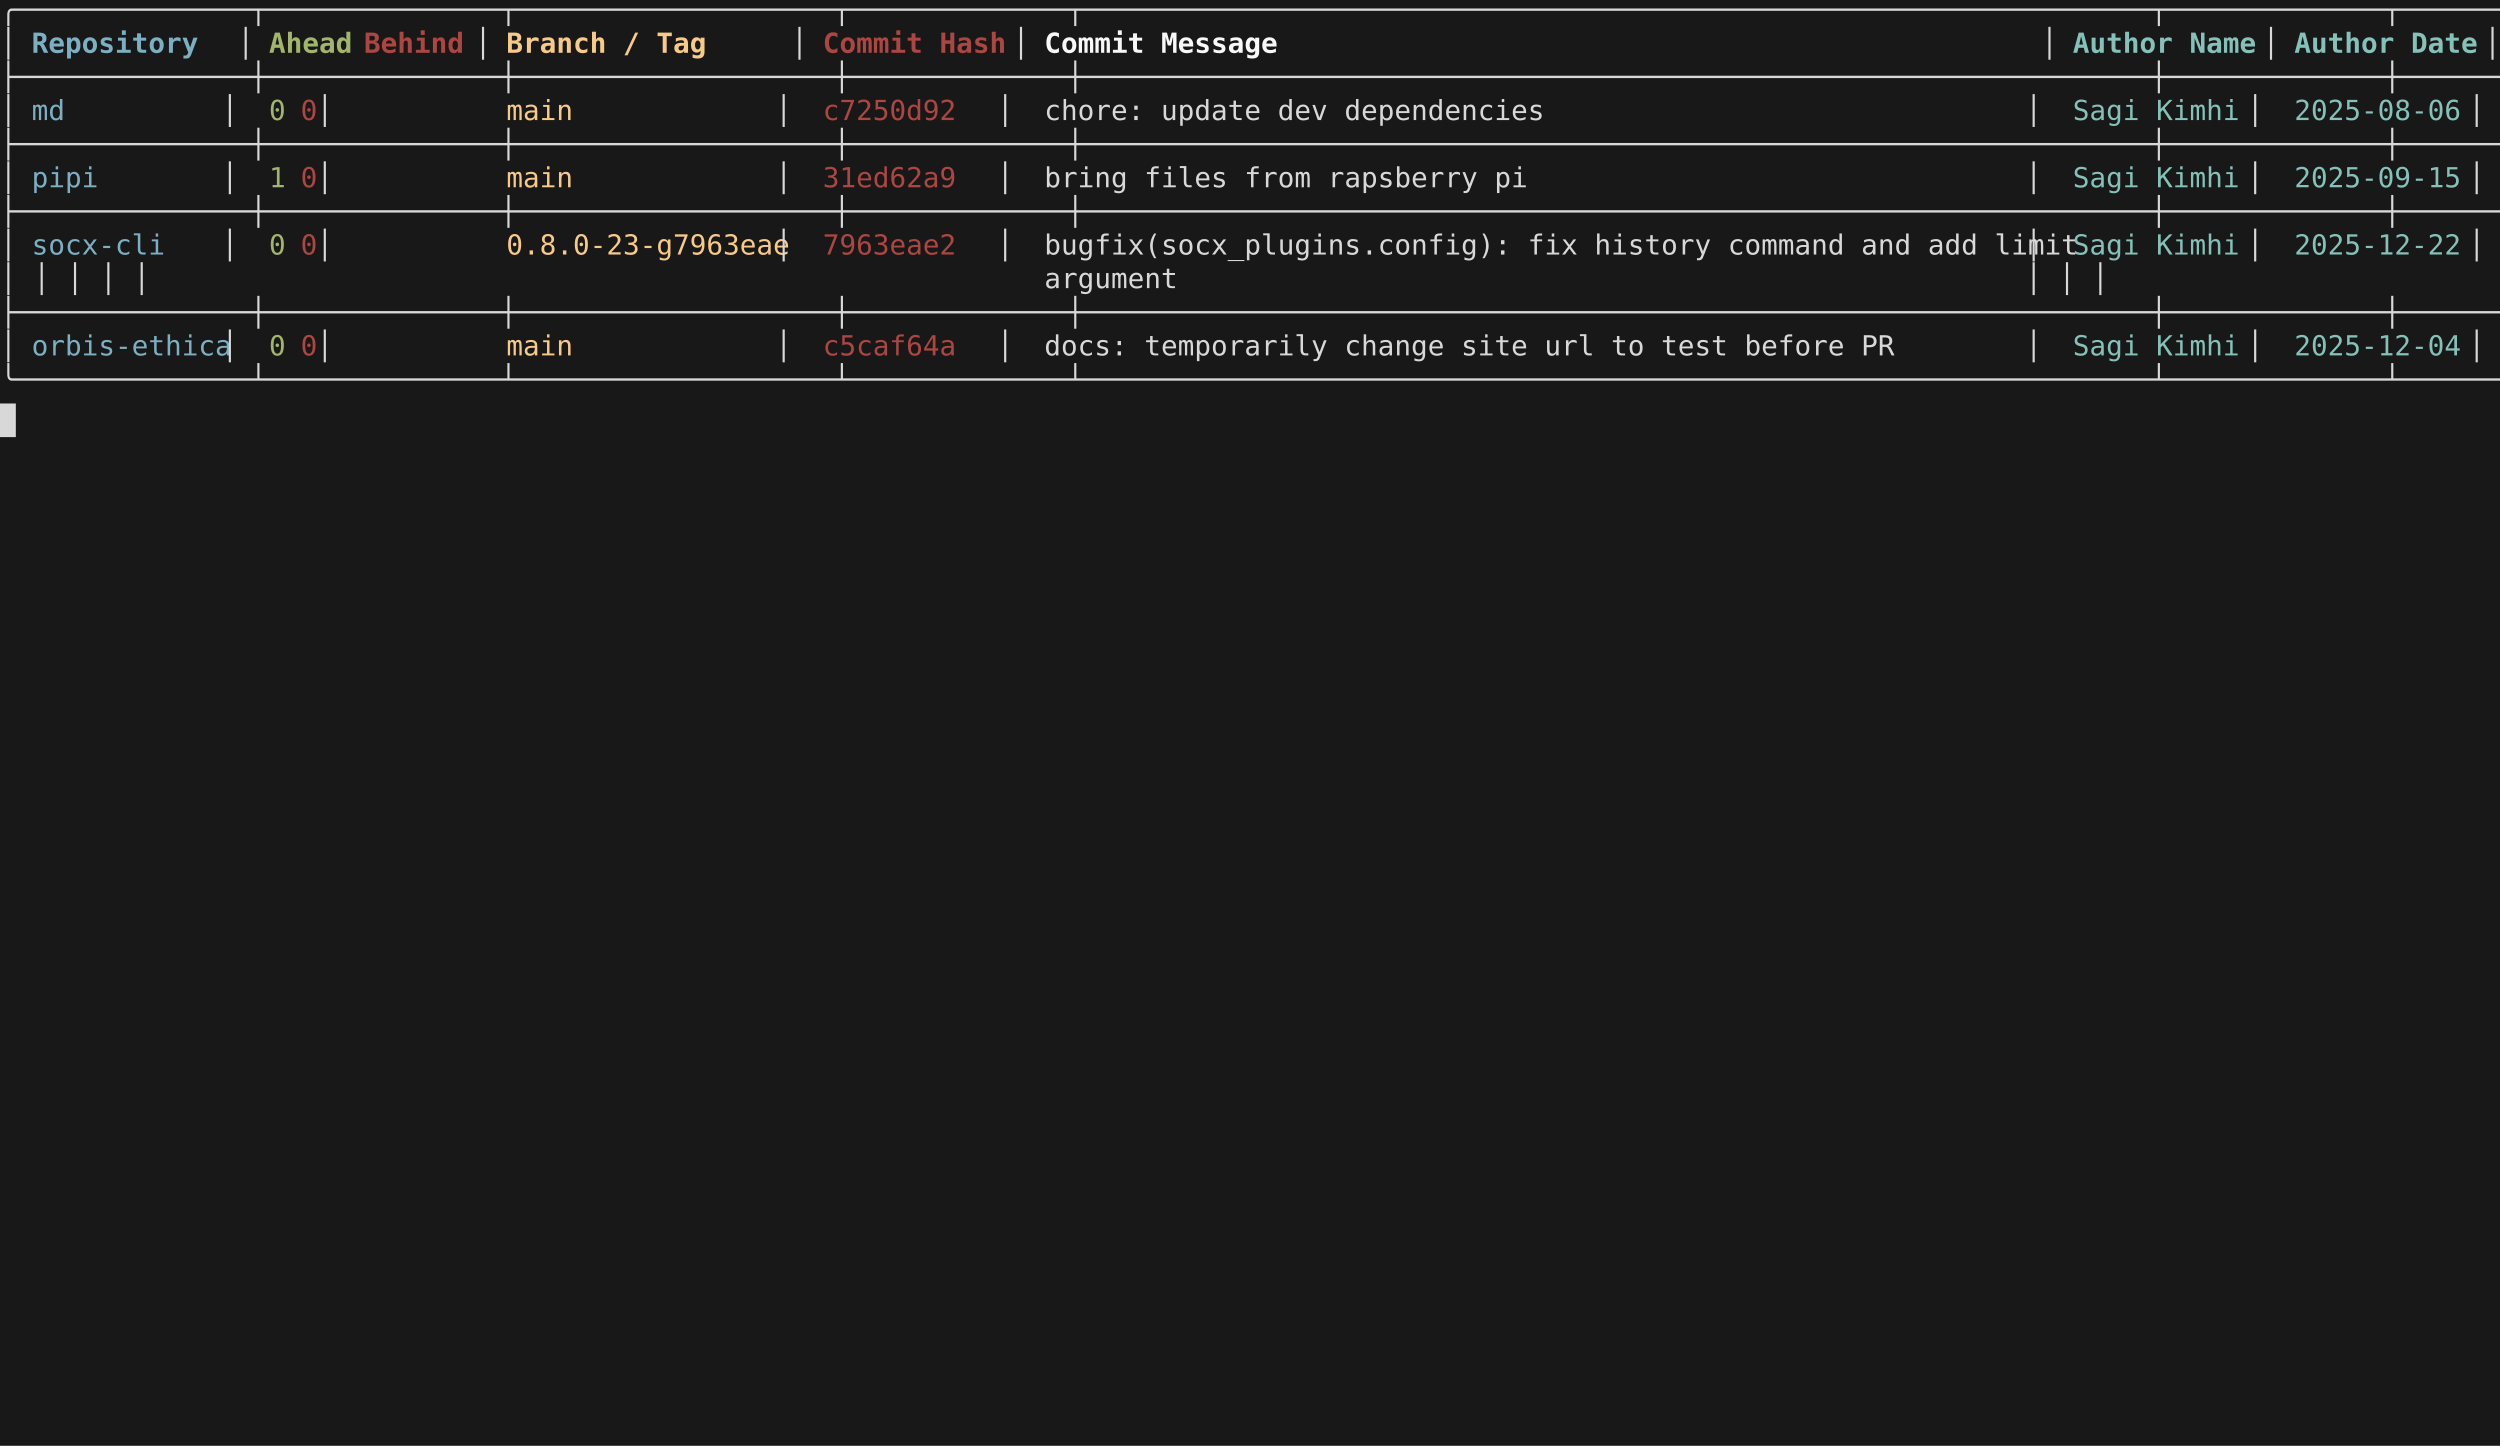
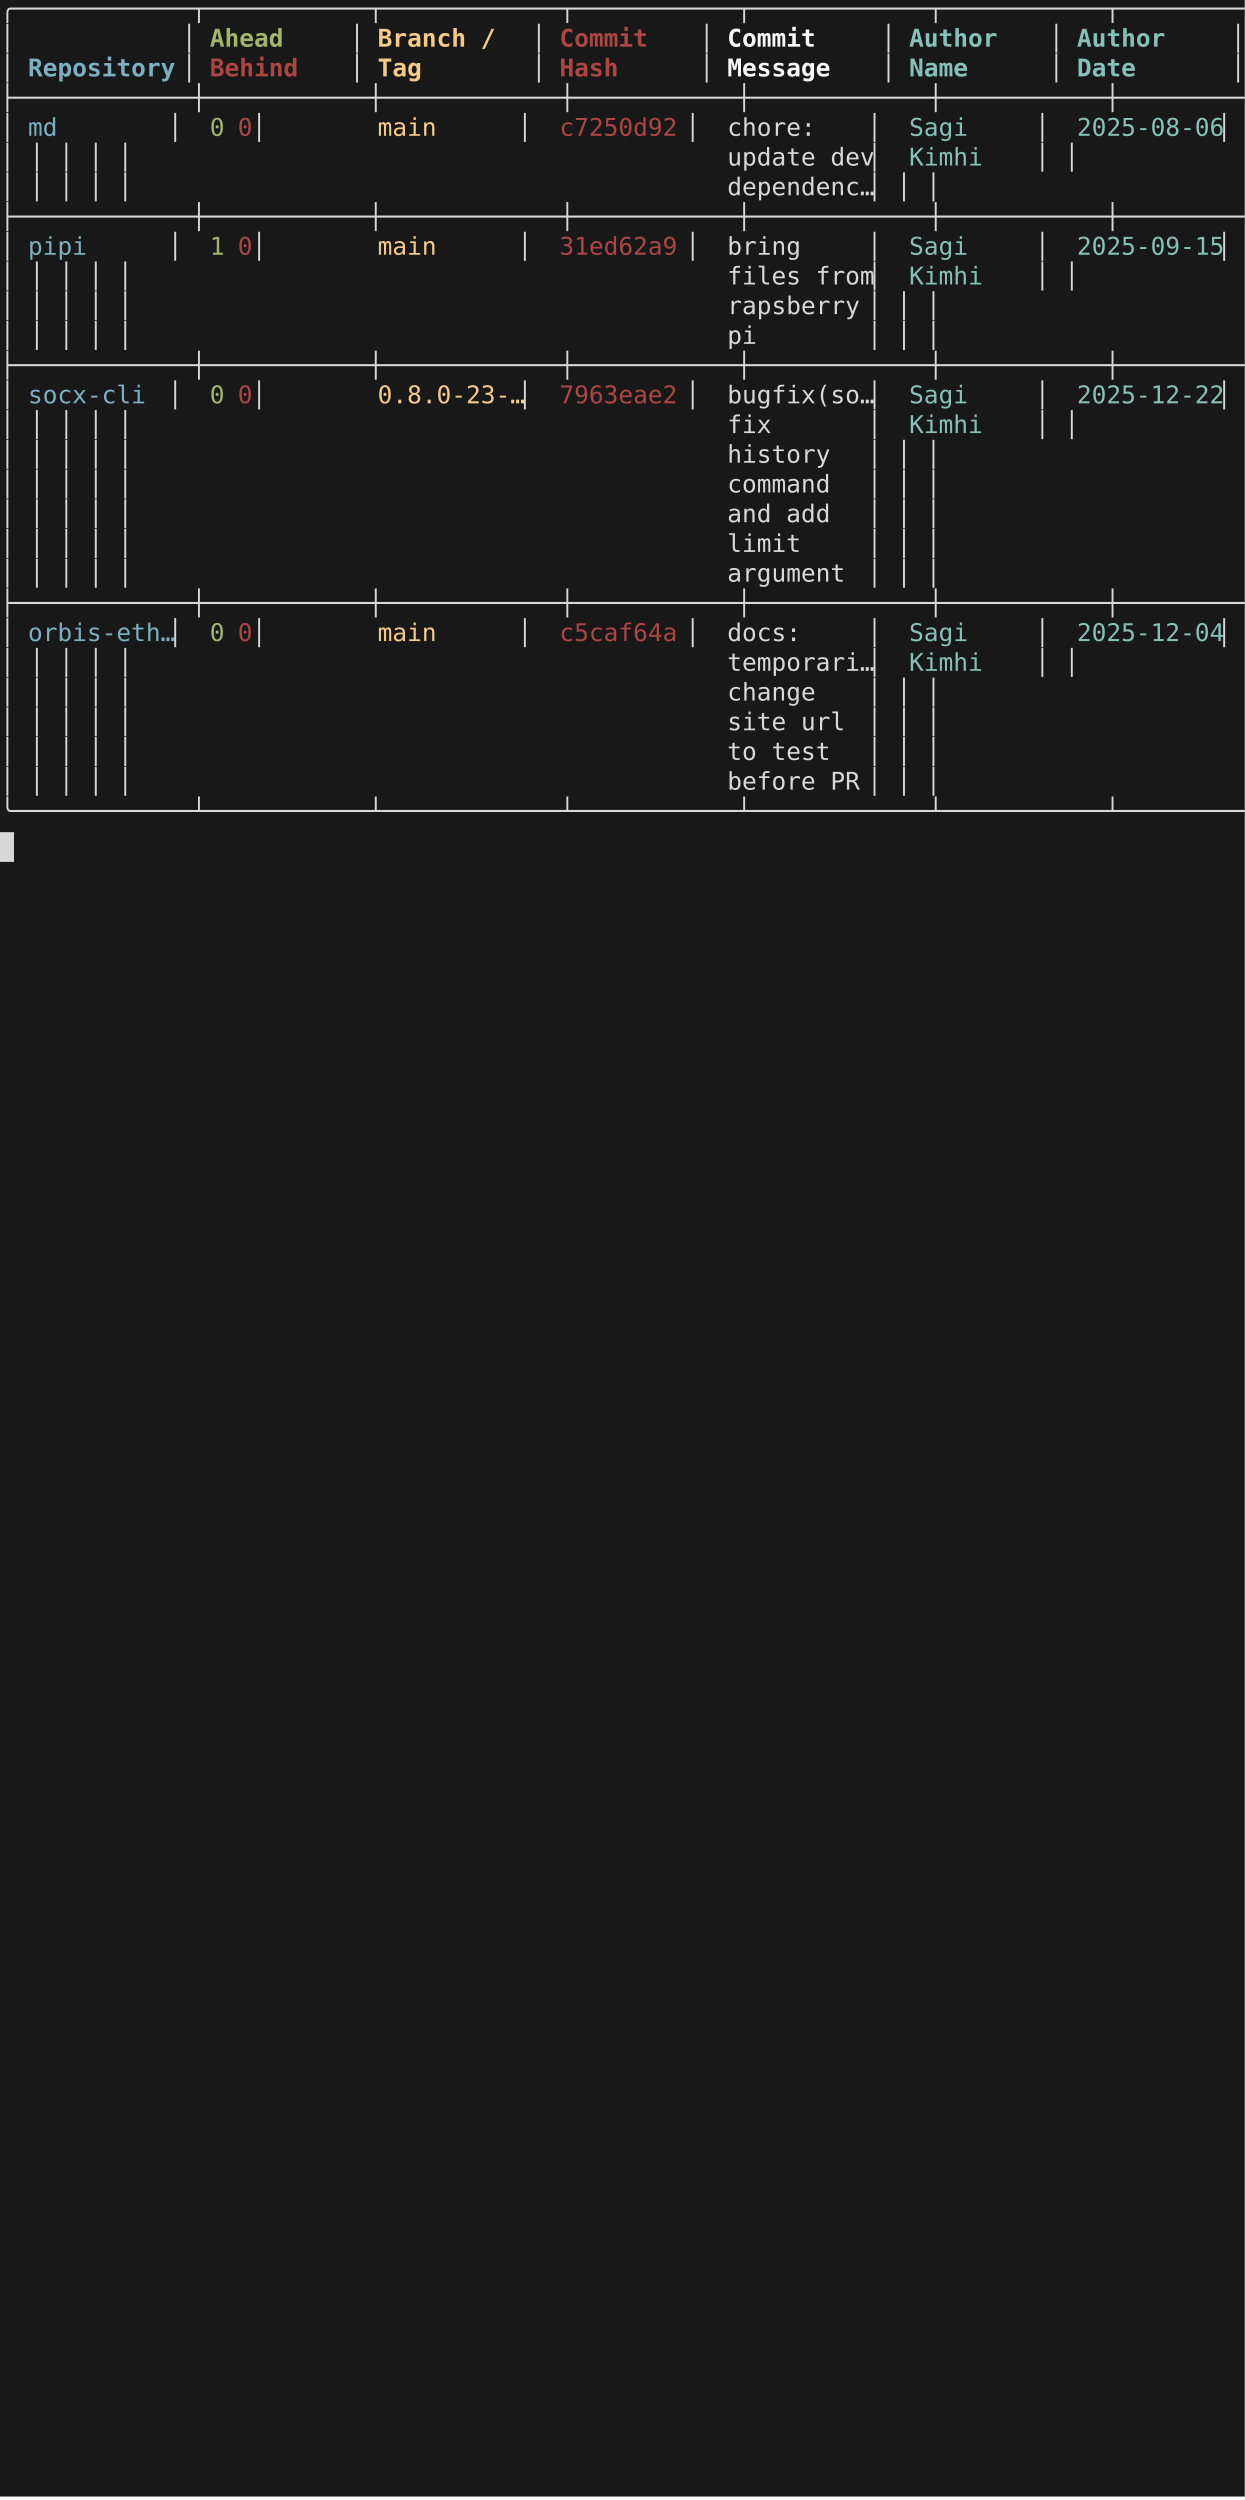
- <svg xmlns="http://www.w3.org/2000/svg" xmlns:ns1="https://github.com/nbedos/termtosvg" xmlns:xlink="http://www.w3.org/1999/xlink" id="terminal" baseProfile="full" viewBox="0 0 1264 733" width="1264" version="1.1">
+ <svg xmlns="http://www.w3.org/2000/svg" xmlns:ns1="https://github.com/nbedos/termtosvg" xmlns:xlink="http://www.w3.org/1999/xlink" id="terminal" baseProfile="full" viewBox="0 0 712 1430" width="712" version="1.1">
  <defs>
    <ns1:template_settings>
-       <ns1:screen_geometry columns="158" rows="43" />
+       <ns1:screen_geometry columns="89" rows="84" />
      <ns1:animation type="css" />
    </ns1:template_settings>
    <style type="text/css" id="generated-style">#screen {
                font-family: 'DejaVu Sans Mono', monospace;
                font-style: normal;
                font-size: 14px;
            }

        text {
            dominant-baseline: text-before-edge;
            white-space: pre;
        }

            :root {
                --animation-duration: 1000ms;
            }

            @keyframes roll {
                0.000%{transform:translateY(0px)}
100.000%{transform:translateY(0px)}
            }

            #screen_view {
                animation-duration: 1000ms;
                animation-iteration-count:infinite;
                animation-name:roll;
                animation-timing-function: steps(1,end);
                animation-fill-mode: forwards;
            }
        </style>
    <style type="text/css" id="user-style">
            /* The colors defined below are the default 16 colors used for rendering text of the terminal. Adjust
               them as needed.
               base16-default-dark color theme (source: http://chriskempson.com/projects/base16/) */
            .foreground {fill: #d8d8d8;}
            .background {fill: #181818;}
            .color0 {fill: #181818;}
            .color1 {fill: #ab4642;}
            .color2 {fill: #a1b56c;}
            .color3 {fill: #f7ca88;}
            .color4 {fill: #7cafc2;}
            .color5 {fill: #ba8baf;}
            .color6 {fill: #86c1b9;}
            .color7 {fill: #d8d8d8;}
            .color8 {fill: #585858;}
            .color9 {fill: #ab4642;}
            .color10 {fill: #a1b56C;}
            .color11 {fill: #f7ca88;}
            .color12 {fill: #7cafc2;}
            .color13 {fill: #ba8baf;}
            .color14 {fill: #86c1b9;}
            .color15 {fill: #f8f8f8;}
        </style>
  </defs>
-   <svg id="screen" width="1264" height="731" viewBox="0 0 1264 731" preserveAspectRatio="xMidYMin slice">
+   <svg id="screen" width="712" height="1428" viewBox="0 0 712 1428" preserveAspectRatio="xMidYMin slice">
    <rect class="background" height="100%" width="100%" x="0" y="0" />
    <defs>
      <g id="g1">
-         <text x="0" textLength="1264" class="foreground">╭──────────────┬──────────────┬───────────────────┬─────────────┬────────────────────────────────────────────────────────────────┬─────────────┬─────────────╮</text>
+         <text x="0" textLength="712" class="foreground">╭────────────┬───────────┬────────────┬───────────┬────────────┬───────────┬────────────╮</text>
      </g>
      <g id="g2">
        <text x="0" textLength="8" class="foreground">│</text>
-         <text x="8" textLength="8" font-weight="bold" class="foreground"> </text>
-         <text x="16" textLength="96" font-weight="bold" class="color12">Repository  </text>
+         <text x="8" textLength="96" font-weight="bold" class="foreground">            </text>
+         <text x="104" textLength="8" class="foreground">│</text>
        <text x="112" textLength="8" font-weight="bold" class="foreground"> </text>
-         <text x="120" textLength="8" class="foreground">│</text>
-         <text x="128" textLength="8" font-weight="bold" class="foreground"> </text>
-         <text x="136" textLength="40" font-weight="bold" class="color10">Ahead</text>
-         <text x="176" textLength="8" font-weight="bold" class="foreground"> </text>
-         <text x="184" textLength="48" font-weight="bold" class="color9">Behind</text>
-         <text x="232" textLength="8" font-weight="bold" class="foreground"> </text>
-         <text x="240" textLength="8" class="foreground">│</text>
-         <text x="248" textLength="8" font-weight="bold" class="foreground"> </text>
-         <text x="256" textLength="136" font-weight="bold" class="color11">Branch / Tag     </text>
+         <text x="120" textLength="40" font-weight="bold" class="color10">Ahead</text>
+         <text x="160" textLength="40" font-weight="bold" class="foreground">     </text>
+         <text x="200" textLength="8" class="foreground">│</text>
+         <text x="208" textLength="8" font-weight="bold" class="foreground"> </text>
+         <text x="216" textLength="80" font-weight="bold" class="color11">Branch /  </text>
+         <text x="296" textLength="8" font-weight="bold" class="foreground"> </text>
+         <text x="304" textLength="8" class="foreground">│</text>
+         <text x="312" textLength="8" font-weight="bold" class="foreground"> </text>
+         <text x="320" textLength="72" font-weight="bold" class="color9">Commit   </text>
        <text x="392" textLength="8" font-weight="bold" class="foreground"> </text>
        <text x="400" textLength="8" class="foreground">│</text>
        <text x="408" textLength="8" font-weight="bold" class="foreground"> </text>
-         <text x="416" textLength="88" font-weight="bold" class="color9">Commit Hash</text>
-         <text x="504" textLength="8" font-weight="bold" class="foreground"> </text>
-         <text x="512" textLength="8" class="foreground">│</text>
-         <text x="520" textLength="8" font-weight="bold" class="foreground"> </text>
-         <text x="528" textLength="496" font-weight="bold" class="color15">Commit Message                                                </text>
-         <text x="1024" textLength="8" font-weight="bold" class="foreground"> </text>
-         <text x="1032" textLength="8" class="foreground">│</text>
-         <text x="1040" textLength="8" font-weight="bold" class="foreground"> </text>
-         <text x="1048" textLength="88" font-weight="bold" class="color14">Author Name</text>
-         <text x="1136" textLength="8" font-weight="bold" class="foreground"> </text>
-         <text x="1144" textLength="8" class="foreground">│</text>
-         <text x="1152" textLength="8" font-weight="bold" class="foreground"> </text>
-         <text x="1160" textLength="88" font-weight="bold" class="color14">Author Date</text>
-         <text x="1248" textLength="8" font-weight="bold" class="foreground"> </text>
-         <text x="1256" textLength="8" class="foreground">│</text>
+         <text x="416" textLength="80" font-weight="bold" class="color15">Commit    </text>
+         <text x="496" textLength="8" font-weight="bold" class="foreground"> </text>
+         <text x="504" textLength="8" class="foreground">│</text>
+         <text x="512" textLength="8" font-weight="bold" class="foreground"> </text>
+         <text x="520" textLength="72" font-weight="bold" class="color14">Author   </text>
+         <text x="592" textLength="8" font-weight="bold" class="foreground"> </text>
+         <text x="600" textLength="8" class="foreground">│</text>
+         <text x="608" textLength="8" font-weight="bold" class="foreground"> </text>
+         <text x="616" textLength="80" font-weight="bold" class="color14">Author    </text>
+         <text x="696" textLength="8" font-weight="bold" class="foreground"> </text>
+         <text x="704" textLength="8" class="foreground">│</text>
      </g>
      <g id="g3">
-         <text x="0" textLength="1264" class="foreground">├──────────────┼──────────────┼───────────────────┼─────────────┼────────────────────────────────────────────────────────────────┼─────────────┼─────────────┤</text>
+         <text x="0" textLength="8" class="foreground">│</text>
+         <text x="8" textLength="8" font-weight="bold" class="foreground"> </text>
+         <text x="16" textLength="80" font-weight="bold" class="color12">Repository</text>
+         <text x="96" textLength="8" font-weight="bold" class="foreground"> </text>
+         <text x="104" textLength="8" class="foreground">│</text>
+         <text x="112" textLength="8" font-weight="bold" class="foreground"> </text>
+         <text x="120" textLength="48" font-weight="bold" class="color9">Behind</text>
+         <text x="168" textLength="32" font-weight="bold" class="foreground">    </text>
+         <text x="200" textLength="8" class="foreground">│</text>
+         <text x="208" textLength="8" font-weight="bold" class="foreground"> </text>
+         <text x="216" textLength="80" font-weight="bold" class="color11">Tag       </text>
+         <text x="296" textLength="8" font-weight="bold" class="foreground"> </text>
+         <text x="304" textLength="8" class="foreground">│</text>
+         <text x="312" textLength="8" font-weight="bold" class="foreground"> </text>
+         <text x="320" textLength="72" font-weight="bold" class="color9">Hash     </text>
+         <text x="392" textLength="8" font-weight="bold" class="foreground"> </text>
+         <text x="400" textLength="8" class="foreground">│</text>
+         <text x="408" textLength="8" font-weight="bold" class="foreground"> </text>
+         <text x="416" textLength="80" font-weight="bold" class="color15">Message   </text>
+         <text x="496" textLength="8" font-weight="bold" class="foreground"> </text>
+         <text x="504" textLength="8" class="foreground">│</text>
+         <text x="512" textLength="8" font-weight="bold" class="foreground"> </text>
+         <text x="520" textLength="72" font-weight="bold" class="color14">Name     </text>
+         <text x="592" textLength="8" font-weight="bold" class="foreground"> </text>
+         <text x="600" textLength="8" class="foreground">│</text>
+         <text x="608" textLength="8" font-weight="bold" class="foreground"> </text>
+         <text x="616" textLength="80" font-weight="bold" class="color14">Date      </text>
+         <text x="696" textLength="8" font-weight="bold" class="foreground"> </text>
+         <text x="704" textLength="8" class="foreground">│</text>
      </g>
      <g id="g4">
-         <text x="0" textLength="16" class="foreground">│ </text>
-         <text x="16" textLength="96" class="color12">md          </text>
-         <text x="112" textLength="24" class="foreground"> │ </text>
-         <text x="136" textLength="8" class="color2">0</text>
-         <text x="144" textLength="8" class="foreground"> </text>
-         <text x="152" textLength="8" class="color1">0</text>
-         <text x="160" textLength="96" class="foreground">          │ </text>
-         <text x="256" textLength="136" class="color3">main             </text>
-         <text x="392" textLength="24" class="foreground"> │ </text>
-         <text x="416" textLength="88" class="color1">c7250d92   </text>
-         <text x="504" textLength="24" class="foreground"> │ </text>
-         <text x="528" textLength="496" class="color7">chore: update dev dependencies                                </text>
-         <text x="1024" textLength="24" class="foreground"> │ </text>
-         <text x="1048" textLength="88" class="color6">Sagi Kimhi </text>
-         <text x="1136" textLength="24" class="foreground"> │ </text>
-         <text x="1160" textLength="88" class="color6">2025-08-06 </text>
-         <text x="1248" textLength="16" class="foreground"> │</text>
+         <text x="0" textLength="712" class="foreground">├────────────┼───────────┼────────────┼───────────┼────────────┼───────────┼────────────┤</text>
      </g>
      <g id="g5">
        <text x="0" textLength="16" class="foreground">│ </text>
-         <text x="16" textLength="96" class="color12">pipi        </text>
-         <text x="112" textLength="24" class="foreground"> │ </text>
-         <text x="136" textLength="8" class="color2">1</text>
-         <text x="144" textLength="8" class="foreground"> </text>
-         <text x="152" textLength="8" class="color1">0</text>
-         <text x="160" textLength="96" class="foreground">          │ </text>
-         <text x="256" textLength="136" class="color3">main             </text>
+         <text x="16" textLength="80" class="color12">md        </text>
+         <text x="96" textLength="24" class="foreground"> │ </text>
+         <text x="120" textLength="8" class="color2">0</text>
+         <text x="128" textLength="8" class="foreground"> </text>
+         <text x="136" textLength="8" class="color1">0</text>
+         <text x="144" textLength="72" class="foreground">       │ </text>
+         <text x="216" textLength="80" class="color3">main      </text>
+         <text x="296" textLength="24" class="foreground"> │ </text>
+         <text x="320" textLength="72" class="color1">c7250d92 </text>
        <text x="392" textLength="24" class="foreground"> │ </text>
-         <text x="416" textLength="88" class="color1">31ed62a9   </text>
-         <text x="504" textLength="24" class="foreground"> │ </text>
-         <text x="528" textLength="496" class="color7">bring files from rapsberry pi                                 </text>
-         <text x="1024" textLength="24" class="foreground"> │ </text>
-         <text x="1048" textLength="88" class="color6">Sagi Kimhi </text>
-         <text x="1136" textLength="24" class="foreground"> │ </text>
-         <text x="1160" textLength="88" class="color6">2025-09-15 </text>
-         <text x="1248" textLength="16" class="foreground"> │</text>
+         <text x="416" textLength="80" class="color7">chore:    </text>
+         <text x="496" textLength="24" class="foreground"> │ </text>
+         <text x="520" textLength="72" class="color6">Sagi     </text>
+         <text x="592" textLength="24" class="foreground"> │ </text>
+         <text x="616" textLength="80" class="color6">2025-08-06</text>
+         <text x="696" textLength="16" class="foreground"> │</text>
      </g>
      <g id="g6">
-         <text x="0" textLength="16" class="foreground">│ </text>
-         <text x="16" textLength="96" class="color12">socx-cli    </text>
-         <text x="112" textLength="24" class="foreground"> │ </text>
-         <text x="136" textLength="8" class="color2">0</text>
-         <text x="144" textLength="8" class="foreground"> </text>
-         <text x="152" textLength="8" class="color1">0</text>
-         <text x="160" textLength="96" class="foreground">          │ </text>
-         <text x="256" textLength="136" class="color3">0.8.0-23-g7963eae</text>
-         <text x="392" textLength="24" class="foreground"> │ </text>
-         <text x="416" textLength="88" class="color1">7963eae2   </text>
-         <text x="504" textLength="24" class="foreground"> │ </text>
-         <text x="528" textLength="496" class="color7">bugfix(socx_plugins.config): fix history command and add limit</text>
-         <text x="1024" textLength="24" class="foreground"> │ </text>
-         <text x="1048" textLength="88" class="color6">Sagi Kimhi </text>
-         <text x="1136" textLength="24" class="foreground"> │ </text>
-         <text x="1160" textLength="88" class="color6">2025-12-22 </text>
-         <text x="1248" textLength="16" class="foreground"> │</text>
+         <text x="0" textLength="416" class="foreground">│            │           │            │           │ </text>
+         <text x="416" textLength="80" class="color7">update dev</text>
+         <text x="496" textLength="24" class="foreground"> │ </text>
+         <text x="520" textLength="72" class="color6">Kimhi    </text>
+         <text x="592" textLength="120" class="foreground"> │            │</text>
      </g>
      <g id="g7">
-         <text x="0" textLength="528" class="foreground">│              │              │                   │             │ </text>
-         <text x="528" textLength="496" class="color7">argument                                                      </text>
-         <text x="1024" textLength="240" class="foreground"> │             │             │</text>
+         <text x="0" textLength="416" class="foreground">│            │           │            │           │ </text>
+         <text x="416" textLength="80" class="color7">dependenc…</text>
+         <text x="496" textLength="216" class="foreground"> │           │            │</text>
      </g>
      <g id="g8">
        <text x="0" textLength="16" class="foreground">│ </text>
-         <text x="16" textLength="96" class="color12">orbis-ethica</text>
-         <text x="112" textLength="24" class="foreground"> │ </text>
-         <text x="136" textLength="8" class="color2">0</text>
-         <text x="144" textLength="8" class="foreground"> </text>
-         <text x="152" textLength="8" class="color1">0</text>
-         <text x="160" textLength="96" class="foreground">          │ </text>
-         <text x="256" textLength="136" class="color3">main             </text>
+         <text x="16" textLength="80" class="color12">pipi      </text>
+         <text x="96" textLength="24" class="foreground"> │ </text>
+         <text x="120" textLength="8" class="color2">1</text>
+         <text x="128" textLength="8" class="foreground"> </text>
+         <text x="136" textLength="8" class="color1">0</text>
+         <text x="144" textLength="72" class="foreground">       │ </text>
+         <text x="216" textLength="80" class="color3">main      </text>
+         <text x="296" textLength="24" class="foreground"> │ </text>
+         <text x="320" textLength="72" class="color1">31ed62a9 </text>
        <text x="392" textLength="24" class="foreground"> │ </text>
-         <text x="416" textLength="88" class="color1">c5caf64a   </text>
-         <text x="504" textLength="24" class="foreground"> │ </text>
-         <text x="528" textLength="496" class="color7">docs: temporarily change site url to test before PR           </text>
-         <text x="1024" textLength="24" class="foreground"> │ </text>
-         <text x="1048" textLength="88" class="color6">Sagi Kimhi </text>
-         <text x="1136" textLength="24" class="foreground"> │ </text>
-         <text x="1160" textLength="88" class="color6">2025-12-04 </text>
-         <text x="1248" textLength="16" class="foreground"> │</text>
+         <text x="416" textLength="80" class="color7">bring     </text>
+         <text x="496" textLength="24" class="foreground"> │ </text>
+         <text x="520" textLength="72" class="color6">Sagi     </text>
+         <text x="592" textLength="24" class="foreground"> │ </text>
+         <text x="616" textLength="80" class="color6">2025-09-15</text>
+         <text x="696" textLength="16" class="foreground"> │</text>
      </g>
      <g id="g9">
-         <text x="0" textLength="1264" class="foreground">╰──────────────┴──────────────┴───────────────────┴─────────────┴────────────────────────────────────────────────────────────────┴─────────────┴─────────────╯</text>
+         <text x="0" textLength="416" class="foreground">│            │           │            │           │ </text>
+         <text x="416" textLength="80" class="color7">files from</text>
+         <text x="496" textLength="24" class="foreground"> │ </text>
+         <text x="520" textLength="72" class="color6">Kimhi    </text>
+         <text x="592" textLength="120" class="foreground"> │            │</text>
      </g>
      <g id="g10">
+         <text x="0" textLength="416" class="foreground">│            │           │            │           │ </text>
+         <text x="416" textLength="80" class="color7">rapsberry </text>
+         <text x="496" textLength="216" class="foreground"> │           │            │</text>
+       </g>
+       <g id="g11">
+         <text x="0" textLength="416" class="foreground">│            │           │            │           │ </text>
+         <text x="416" textLength="80" class="color7">pi        </text>
+         <text x="496" textLength="216" class="foreground"> │           │            │</text>
+       </g>
+       <g id="g12">
+         <text x="0" textLength="16" class="foreground">│ </text>
+         <text x="16" textLength="80" class="color12">socx-cli  </text>
+         <text x="96" textLength="24" class="foreground"> │ </text>
+         <text x="120" textLength="8" class="color2">0</text>
+         <text x="128" textLength="8" class="foreground"> </text>
+         <text x="136" textLength="8" class="color1">0</text>
+         <text x="144" textLength="72" class="foreground">       │ </text>
+         <text x="216" textLength="80" class="color3">0.8.0-23-…</text>
+         <text x="296" textLength="24" class="foreground"> │ </text>
+         <text x="320" textLength="72" class="color1">7963eae2 </text>
+         <text x="392" textLength="24" class="foreground"> │ </text>
+         <text x="416" textLength="80" class="color7">bugfix(so…</text>
+         <text x="496" textLength="24" class="foreground"> │ </text>
+         <text x="520" textLength="72" class="color6">Sagi     </text>
+         <text x="592" textLength="24" class="foreground"> │ </text>
+         <text x="616" textLength="80" class="color6">2025-12-22</text>
+         <text x="696" textLength="16" class="foreground"> │</text>
+       </g>
+       <g id="g13">
+         <text x="0" textLength="416" class="foreground">│            │           │            │           │ </text>
+         <text x="416" textLength="80" class="color7">fix       </text>
+         <text x="496" textLength="24" class="foreground"> │ </text>
+         <text x="520" textLength="72" class="color6">Kimhi    </text>
+         <text x="592" textLength="120" class="foreground"> │            │</text>
+       </g>
+       <g id="g14">
+         <text x="0" textLength="416" class="foreground">│            │           │            │           │ </text>
+         <text x="416" textLength="80" class="color7">history   </text>
+         <text x="496" textLength="216" class="foreground"> │           │            │</text>
+       </g>
+       <g id="g15">
+         <text x="0" textLength="416" class="foreground">│            │           │            │           │ </text>
+         <text x="416" textLength="80" class="color7">command   </text>
+         <text x="496" textLength="216" class="foreground"> │           │            │</text>
+       </g>
+       <g id="g16">
+         <text x="0" textLength="416" class="foreground">│            │           │            │           │ </text>
+         <text x="416" textLength="80" class="color7">and add   </text>
+         <text x="496" textLength="216" class="foreground"> │           │            │</text>
+       </g>
+       <g id="g17">
+         <text x="0" textLength="416" class="foreground">│            │           │            │           │ </text>
+         <text x="416" textLength="80" class="color7">limit     </text>
+         <text x="496" textLength="216" class="foreground"> │           │            │</text>
+       </g>
+       <g id="g18">
+         <text x="0" textLength="416" class="foreground">│            │           │            │           │ </text>
+         <text x="416" textLength="80" class="color7">argument  </text>
+         <text x="496" textLength="216" class="foreground"> │           │            │</text>
+       </g>
+       <g id="g19">
+         <text x="0" textLength="16" class="foreground">│ </text>
+         <text x="16" textLength="80" class="color12">orbis-eth…</text>
+         <text x="96" textLength="24" class="foreground"> │ </text>
+         <text x="120" textLength="8" class="color2">0</text>
+         <text x="128" textLength="8" class="foreground"> </text>
+         <text x="136" textLength="8" class="color1">0</text>
+         <text x="144" textLength="72" class="foreground">       │ </text>
+         <text x="216" textLength="80" class="color3">main      </text>
+         <text x="296" textLength="24" class="foreground"> │ </text>
+         <text x="320" textLength="72" class="color1">c5caf64a </text>
+         <text x="392" textLength="24" class="foreground"> │ </text>
+         <text x="416" textLength="80" class="color7">docs:     </text>
+         <text x="496" textLength="24" class="foreground"> │ </text>
+         <text x="520" textLength="72" class="color6">Sagi     </text>
+         <text x="592" textLength="24" class="foreground"> │ </text>
+         <text x="616" textLength="80" class="color6">2025-12-04</text>
+         <text x="696" textLength="16" class="foreground"> │</text>
+       </g>
+       <g id="g20">
+         <text x="0" textLength="416" class="foreground">│            │           │            │           │ </text>
+         <text x="416" textLength="80" class="color7">temporari…</text>
+         <text x="496" textLength="24" class="foreground"> │ </text>
+         <text x="520" textLength="72" class="color6">Kimhi    </text>
+         <text x="592" textLength="120" class="foreground"> │            │</text>
+       </g>
+       <g id="g21">
+         <text x="0" textLength="416" class="foreground">│            │           │            │           │ </text>
+         <text x="416" textLength="80" class="color7">change    </text>
+         <text x="496" textLength="216" class="foreground"> │           │            │</text>
+       </g>
+       <g id="g22">
+         <text x="0" textLength="416" class="foreground">│            │           │            │           │ </text>
+         <text x="416" textLength="80" class="color7">site url  </text>
+         <text x="496" textLength="216" class="foreground"> │           │            │</text>
+       </g>
+       <g id="g23">
+         <text x="0" textLength="416" class="foreground">│            │           │            │           │ </text>
+         <text x="416" textLength="80" class="color7">to test   </text>
+         <text x="496" textLength="216" class="foreground"> │           │            │</text>
+       </g>
+       <g id="g24">
+         <text x="0" textLength="416" class="foreground">│            │           │            │           │ </text>
+         <text x="416" textLength="80" class="color7">before PR </text>
+         <text x="496" textLength="216" class="foreground"> │           │            │</text>
+       </g>
+       <g id="g25">
+         <text x="0" textLength="712" class="foreground">╰────────────┴───────────┴────────────┴───────────┴────────────┴───────────┴────────────╯</text>
+       </g>
+       <g id="g26">
        <text x="0" textLength="8" class="background"> </text>
      </g>
    </defs>
    <g id="screen_view">
      <g>
        <use xlink:href="#g1" y="0" />
        <use xlink:href="#g2" y="17" />
        <use xlink:href="#g3" y="34" />
        <use xlink:href="#g4" y="51" />
-         <use xlink:href="#g3" y="68" />
-         <use xlink:href="#g5" y="85" />
-         <use xlink:href="#g3" y="102" />
-         <use xlink:href="#g6" y="119" />
-         <use xlink:href="#g7" y="136" />
-         <use xlink:href="#g3" y="153" />
-         <use xlink:href="#g8" y="170" />
-         <use xlink:href="#g9" y="187" />
-         <rect x="0" y="204" width="8" height="17" class="foreground" />
-         <use xlink:href="#g10" y="204" />
+         <use xlink:href="#g5" y="68" />
+         <use xlink:href="#g6" y="85" />
+         <use xlink:href="#g7" y="102" />
+         <use xlink:href="#g4" y="119" />
+         <use xlink:href="#g8" y="136" />
+         <use xlink:href="#g9" y="153" />
+         <use xlink:href="#g10" y="170" />
+         <use xlink:href="#g11" y="187" />
+         <use xlink:href="#g4" y="204" />
+         <use xlink:href="#g12" y="221" />
+         <use xlink:href="#g13" y="238" />
+         <use xlink:href="#g14" y="255" />
+         <use xlink:href="#g15" y="272" />
+         <use xlink:href="#g16" y="289" />
+         <use xlink:href="#g17" y="306" />
+         <use xlink:href="#g18" y="323" />
+         <use xlink:href="#g4" y="340" />
+         <use xlink:href="#g19" y="357" />
+         <use xlink:href="#g20" y="374" />
+         <use xlink:href="#g21" y="391" />
+         <use xlink:href="#g22" y="408" />
+         <use xlink:href="#g23" y="425" />
+         <use xlink:href="#g24" y="442" />
+         <use xlink:href="#g25" y="459" />
+         <rect x="0" y="476" width="8" height="17" class="foreground" />
+         <use xlink:href="#g26" y="476" />
      </g>
    </g>
  </svg>
</svg>
